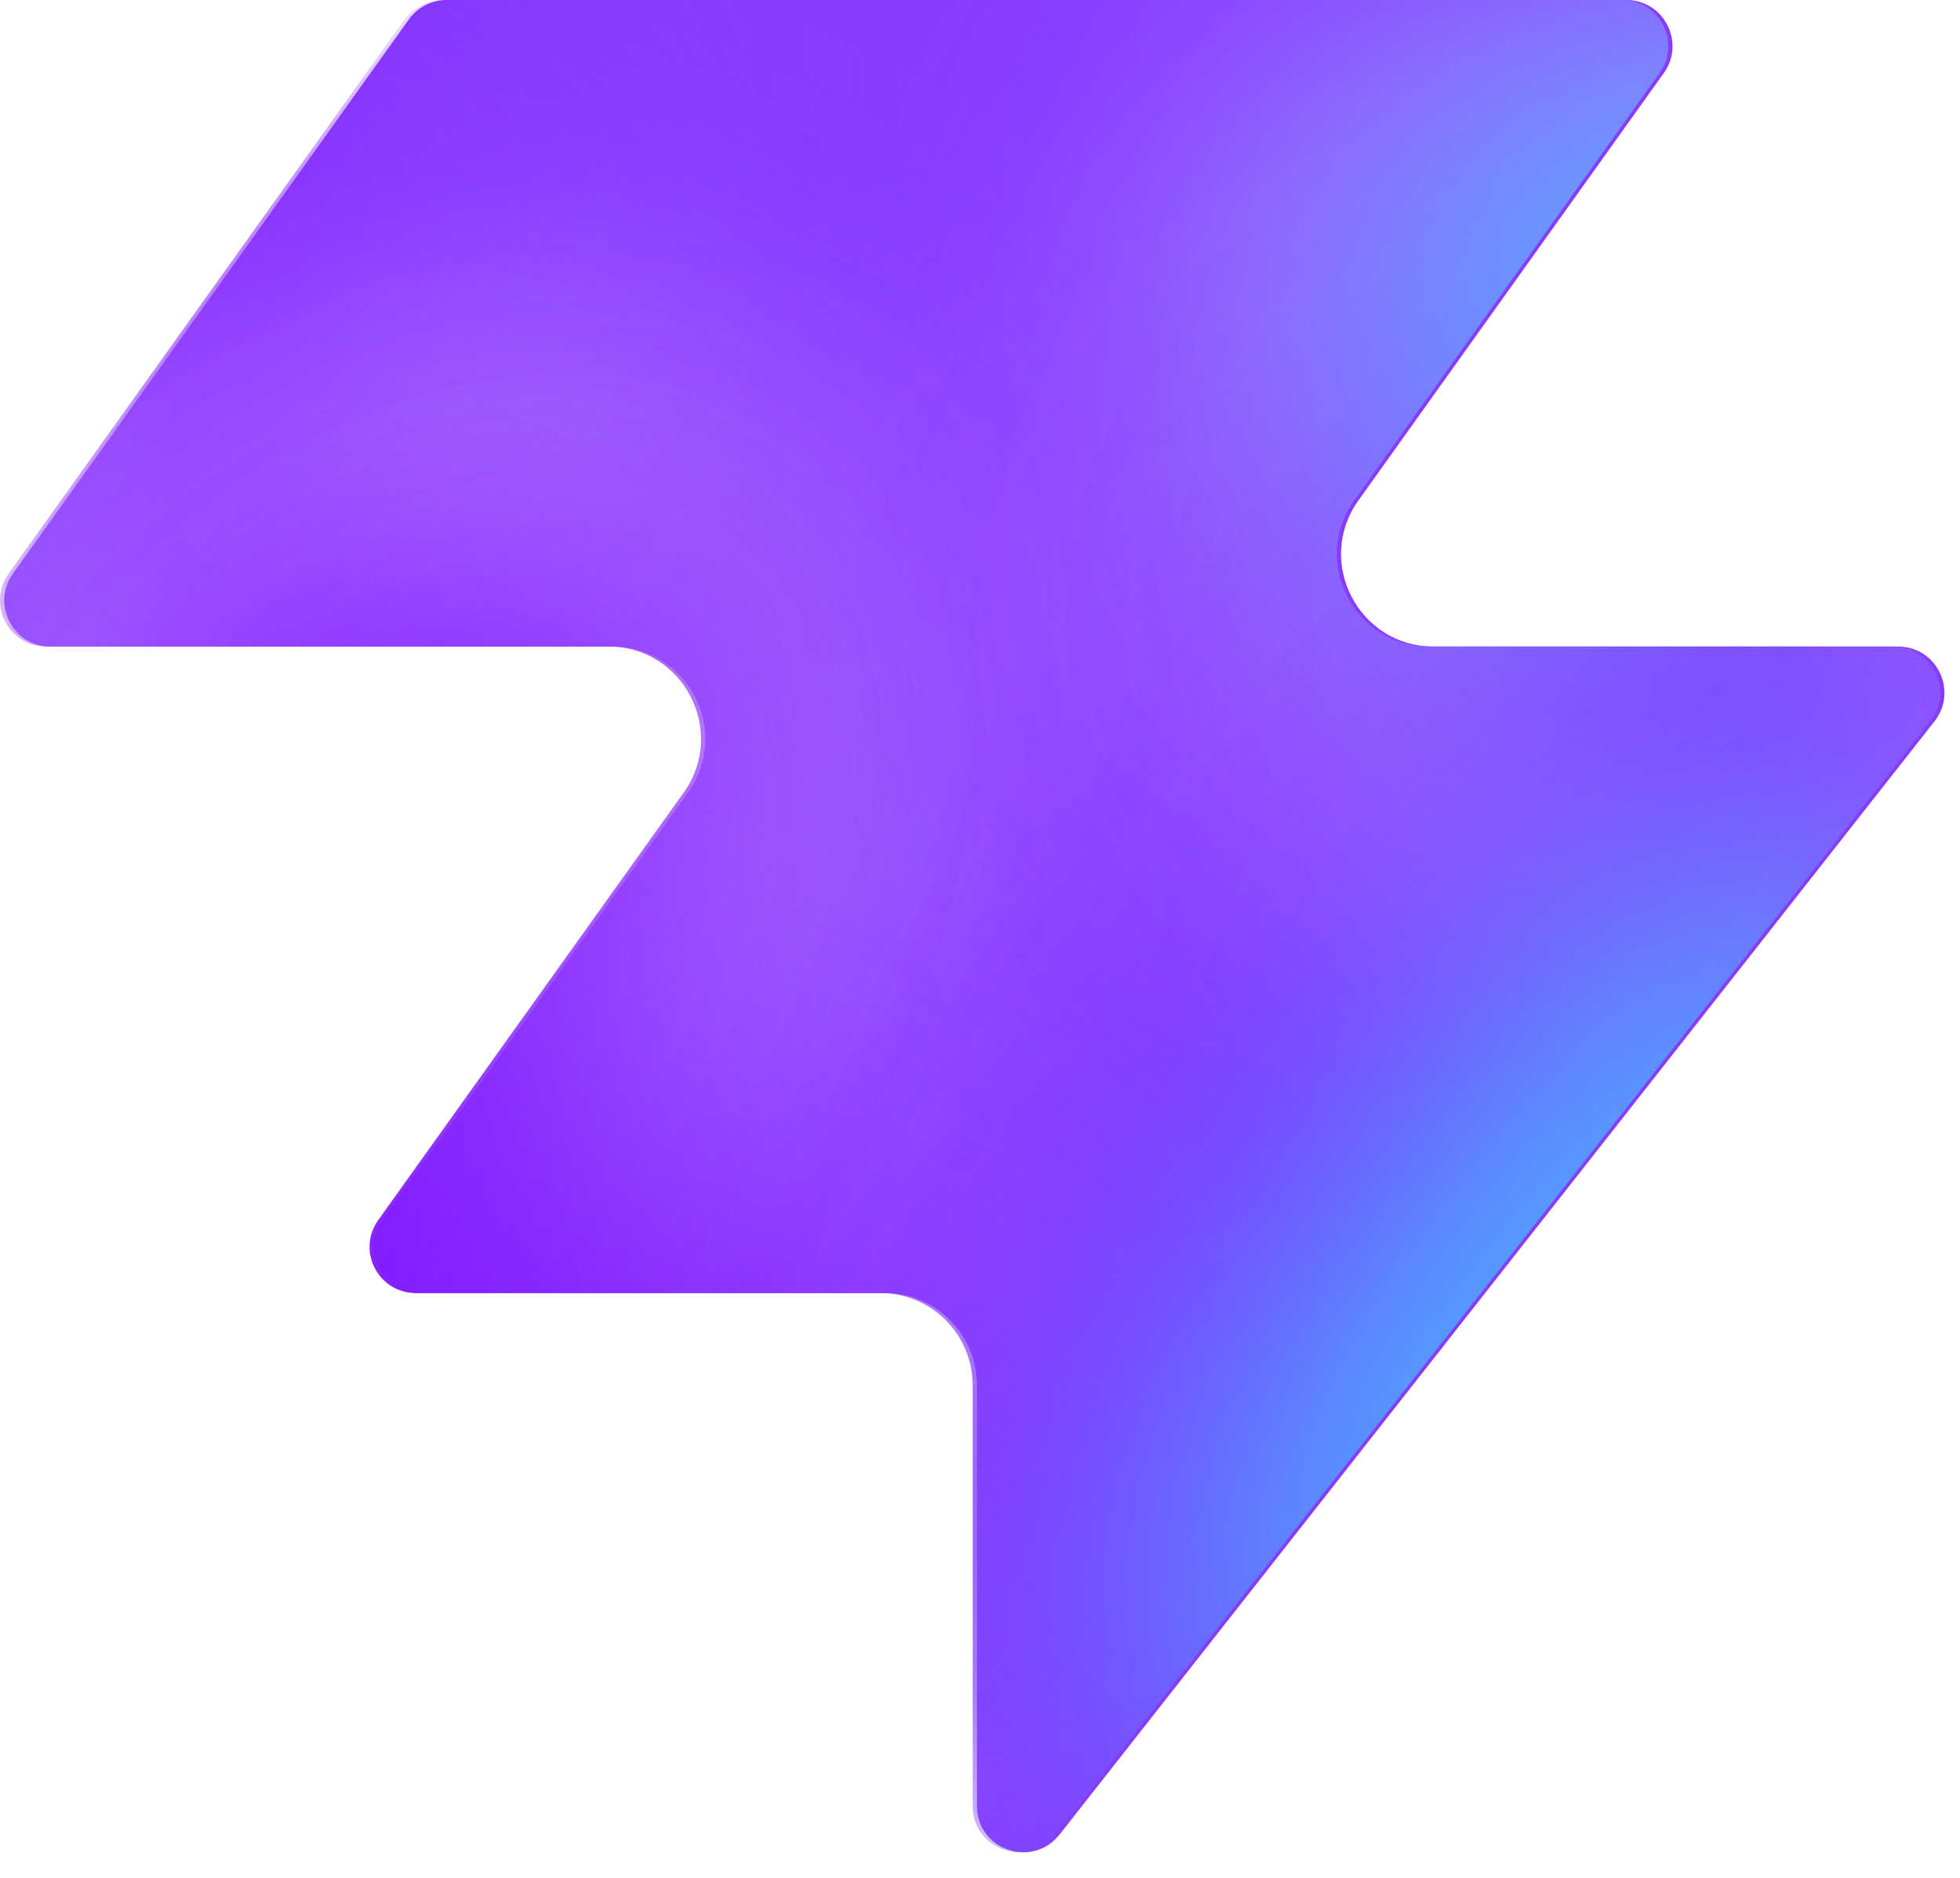
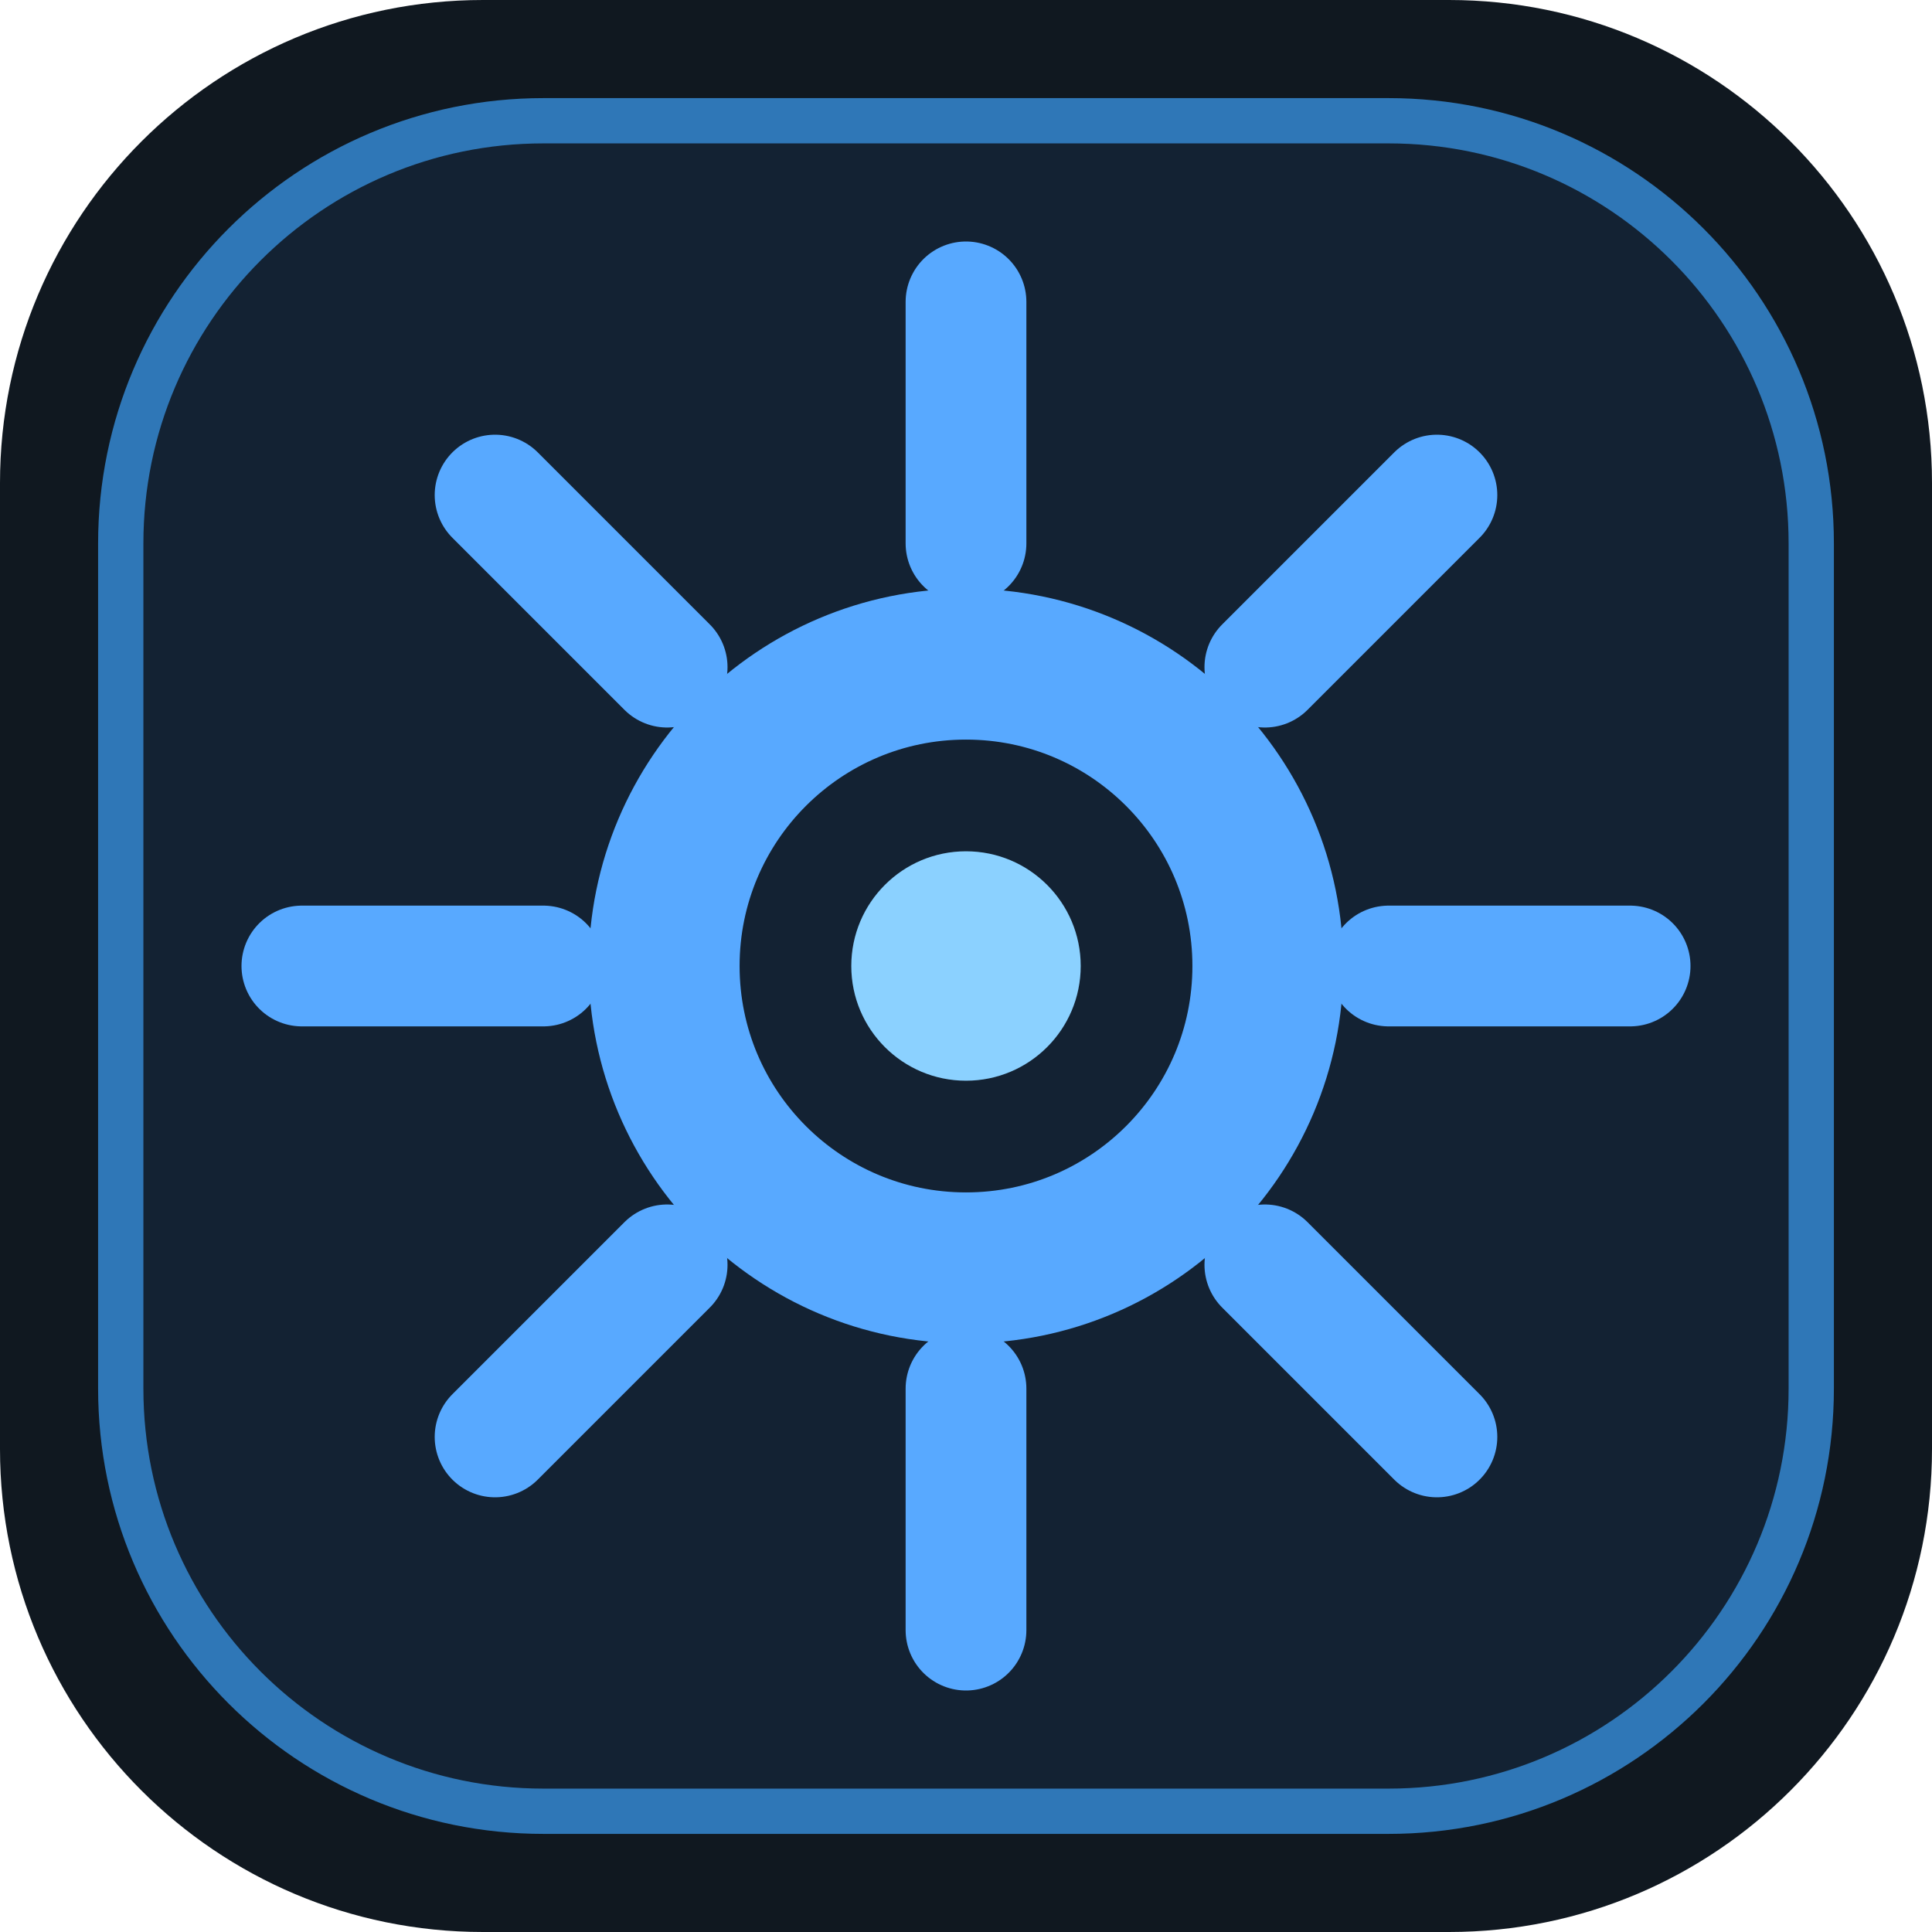
- <svg xmlns="http://www.w3.org/2000/svg" width="48" height="46" fill="none" viewBox="0 0 48 46">
-   <path fill="#863bff" d="M25.946 44.938c-.664.845-2.021.375-2.021-.698V33.937a2.26 2.26 0 0 0-2.262-2.262H10.287c-.92 0-1.456-1.04-.92-1.788l7.48-10.471c1.07-1.497 0-3.578-1.842-3.578H1.237c-.92 0-1.456-1.04-.92-1.788L10.013.474c.214-.297.556-.474.92-.474h28.894c.92 0 1.456 1.04.92 1.788l-7.48 10.471c-1.07 1.498 0 3.579 1.842 3.579h11.377c.943 0 1.473 1.088.89 1.83L25.947 44.94z" style="fill:#863bff;fill:color(display-p3 .525 .23 1);fill-opacity:1" />
-   <mask id="a" width="48" height="46" x="0" y="0" maskUnits="userSpaceOnUse" style="mask-type:alpha">
-     <path fill="#000" d="M25.842 44.938c-.664.844-2.021.375-2.021-.698V33.937a2.26 2.26 0 0 0-2.262-2.262H10.183c-.92 0-1.456-1.04-.92-1.788l7.48-10.471c1.07-1.498 0-3.579-1.842-3.579H1.133c-.92 0-1.456-1.04-.92-1.787L9.91.473c.214-.297.556-.474.92-.474h28.894c.92 0 1.456 1.04.92 1.788l-7.48 10.471c-1.07 1.498 0 3.578 1.842 3.578h11.377c.943 0 1.473 1.088.89 1.832L25.843 44.94z" style="fill:#000;fill-opacity:1" />
-   </mask>
-   <g mask="url(#a)">
-     <g filter="url(#b)">
-       <ellipse cx="5.508" cy="14.704" fill="#ede6ff" rx="5.508" ry="14.704" style="fill:#ede6ff;fill:color(display-p3 .927 .903 1);fill-opacity:1" transform="matrix(.00324 1 1 -.00324 -4.47 31.516)" />
-     </g>
-     <g filter="url(#c)">
-       <ellipse cx="10.399" cy="29.851" fill="#ede6ff" rx="10.399" ry="29.851" style="fill:#ede6ff;fill:color(display-p3 .927 .903 1);fill-opacity:1" transform="matrix(.00324 1 1 -.00324 -39.328 7.883)" />
-     </g>
-     <g filter="url(#d)">
-       <ellipse cx="5.508" cy="30.487" fill="#7e14ff" rx="5.508" ry="30.487" style="fill:#7e14ff;fill:color(display-p3 .492 .077 1);fill-opacity:1" transform="rotate(89.814 -25.913 -14.639)scale(1 -1)" />
-     </g>
-     <g filter="url(#e)">
-       <ellipse cx="5.508" cy="30.599" fill="#7e14ff" rx="5.508" ry="30.599" style="fill:#7e14ff;fill:color(display-p3 .492 .077 1);fill-opacity:1" transform="rotate(89.814 -32.644 -3.334)scale(1 -1)" />
-     </g>
-     <g filter="url(#f)">
-       <ellipse cx="5.508" cy="30.599" fill="#7e14ff" rx="5.508" ry="30.599" style="fill:#7e14ff;fill:color(display-p3 .492 .077 1);fill-opacity:1" transform="matrix(.00324 1 1 -.00324 -34.34 30.47)" />
-     </g>
-     <g filter="url(#g)">
-       <ellipse cx="14.072" cy="22.078" fill="#ede6ff" rx="14.072" ry="22.078" style="fill:#ede6ff;fill:color(display-p3 .927 .903 1);fill-opacity:1" transform="rotate(93.35 24.506 48.493)scale(-1 1)" />
-     </g>
-     <g filter="url(#h)">
-       <ellipse cx="3.47" cy="21.501" fill="#7e14ff" rx="3.47" ry="21.501" style="fill:#7e14ff;fill:color(display-p3 .492 .077 1);fill-opacity:1" transform="rotate(89.009 28.708 47.59)scale(-1 1)" />
-     </g>
-     <g filter="url(#i)">
-       <ellipse cx="3.47" cy="21.501" fill="#7e14ff" rx="3.47" ry="21.501" style="fill:#7e14ff;fill:color(display-p3 .492 .077 1);fill-opacity:1" transform="rotate(89.009 28.708 47.59)scale(-1 1)" />
-     </g>
-     <g filter="url(#j)">
-       <ellipse cx=".387" cy="8.972" fill="#7e14ff" rx="4.407" ry="29.108" style="fill:#7e14ff;fill:color(display-p3 .492 .077 1);fill-opacity:1" transform="rotate(39.51 .387 8.972)" />
-     </g>
-     <g filter="url(#k)">
-       <ellipse cx="47.523" cy="-6.092" fill="#7e14ff" rx="4.407" ry="29.108" style="fill:#7e14ff;fill:color(display-p3 .492 .077 1);fill-opacity:1" transform="rotate(37.892 47.523 -6.092)" />
-     </g>
-     <g filter="url(#l)">
-       <ellipse cx="41.412" cy="6.333" fill="#47bfff" rx="5.971" ry="9.665" style="fill:#47bfff;fill:color(display-p3 .28 .748 1);fill-opacity:1" transform="rotate(37.892 41.412 6.333)" />
-     </g>
-     <g filter="url(#m)">
-       <ellipse cx="-1.879" cy="38.332" fill="#7e14ff" rx="4.407" ry="29.108" style="fill:#7e14ff;fill:color(display-p3 .492 .077 1);fill-opacity:1" transform="rotate(37.892 -1.88 38.332)" />
-     </g>
-     <g filter="url(#n)">
-       <ellipse cx="-1.879" cy="38.332" fill="#7e14ff" rx="4.407" ry="29.108" style="fill:#7e14ff;fill:color(display-p3 .492 .077 1);fill-opacity:1" transform="rotate(37.892 -1.88 38.332)" />
-     </g>
-     <g filter="url(#o)">
-       <ellipse cx="35.651" cy="29.907" fill="#7e14ff" rx="4.407" ry="29.108" style="fill:#7e14ff;fill:color(display-p3 .492 .077 1);fill-opacity:1" transform="rotate(37.892 35.651 29.907)" />
-     </g>
-     <g filter="url(#p)">
-       <ellipse cx="38.418" cy="32.4" fill="#47bfff" rx="5.971" ry="15.297" style="fill:#47bfff;fill:color(display-p3 .28 .748 1);fill-opacity:1" transform="rotate(37.892 38.418 32.4)" />
-     </g>
+ <svg xmlns="http://www.w3.org/2000/svg" viewBox="0 0 64 64">
+   <rect width="64" height="64" rx="16" fill="#101820" />
+   <rect x="4" y="4" width="56" height="56" rx="14" fill="#132233" stroke="#2f77b7" stroke-width="1.5" />
+   <g fill="none" stroke="#58a9ff" stroke-linecap="round" stroke-linejoin="round">
+     <circle cx="32" cy="32" r="10" stroke-width="5" />
+     <path stroke-width="4" d="M32 10v8M32 46v8M10 32h8M46 32h8M16.4 16.4l5.7 5.7M41.9 41.9l5.7 5.7M47.6 16.4l-5.7 5.7M22.1 41.9l-5.7 5.7" />
  </g>
-   <defs>
-     <filter id="b" width="60.045" height="41.654" x="-19.77" y="16.149" color-interpolation-filters="sRGB" filterUnits="userSpaceOnUse">
-       <feFlood flood-opacity="0" result="BackgroundImageFix" />
-       <feBlend in="SourceGraphic" in2="BackgroundImageFix" result="shape" />
-       <feGaussianBlur result="effect1_foregroundBlur_2002_17158" stdDeviation="7.659" />
-     </filter>
-     <filter id="c" width="90.34" height="51.437" x="-54.613" y="-7.533" color-interpolation-filters="sRGB" filterUnits="userSpaceOnUse">
-       <feFlood flood-opacity="0" result="BackgroundImageFix" />
-       <feBlend in="SourceGraphic" in2="BackgroundImageFix" result="shape" />
-       <feGaussianBlur result="effect1_foregroundBlur_2002_17158" stdDeviation="7.659" />
-     </filter>
-     <filter id="d" width="79.355" height="29.4" x="-49.64" y="2.03" color-interpolation-filters="sRGB" filterUnits="userSpaceOnUse">
-       <feFlood flood-opacity="0" result="BackgroundImageFix" />
-       <feBlend in="SourceGraphic" in2="BackgroundImageFix" result="shape" />
-       <feGaussianBlur result="effect1_foregroundBlur_2002_17158" stdDeviation="4.596" />
-     </filter>
-     <filter id="e" width="79.579" height="29.4" x="-45.045" y="20.029" color-interpolation-filters="sRGB" filterUnits="userSpaceOnUse">
-       <feFlood flood-opacity="0" result="BackgroundImageFix" />
-       <feBlend in="SourceGraphic" in2="BackgroundImageFix" result="shape" />
-       <feGaussianBlur result="effect1_foregroundBlur_2002_17158" stdDeviation="4.596" />
-     </filter>
-     <filter id="f" width="79.579" height="29.4" x="-43.513" y="21.178" color-interpolation-filters="sRGB" filterUnits="userSpaceOnUse">
-       <feFlood flood-opacity="0" result="BackgroundImageFix" />
-       <feBlend in="SourceGraphic" in2="BackgroundImageFix" result="shape" />
-       <feGaussianBlur result="effect1_foregroundBlur_2002_17158" stdDeviation="4.596" />
-     </filter>
-     <filter id="g" width="74.749" height="58.852" x="15.756" y="-17.901" color-interpolation-filters="sRGB" filterUnits="userSpaceOnUse">
-       <feFlood flood-opacity="0" result="BackgroundImageFix" />
-       <feBlend in="SourceGraphic" in2="BackgroundImageFix" result="shape" />
-       <feGaussianBlur result="effect1_foregroundBlur_2002_17158" stdDeviation="7.659" />
-     </filter>
-     <filter id="h" width="61.377" height="25.362" x="23.548" y="2.284" color-interpolation-filters="sRGB" filterUnits="userSpaceOnUse">
-       <feFlood flood-opacity="0" result="BackgroundImageFix" />
-       <feBlend in="SourceGraphic" in2="BackgroundImageFix" result="shape" />
-       <feGaussianBlur result="effect1_foregroundBlur_2002_17158" stdDeviation="4.596" />
-     </filter>
-     <filter id="i" width="61.377" height="25.362" x="23.548" y="2.284" color-interpolation-filters="sRGB" filterUnits="userSpaceOnUse">
-       <feFlood flood-opacity="0" result="BackgroundImageFix" />
-       <feBlend in="SourceGraphic" in2="BackgroundImageFix" result="shape" />
-       <feGaussianBlur result="effect1_foregroundBlur_2002_17158" stdDeviation="4.596" />
-     </filter>
-     <filter id="j" width="56.045" height="63.649" x="-27.636" y="-22.853" color-interpolation-filters="sRGB" filterUnits="userSpaceOnUse">
-       <feFlood flood-opacity="0" result="BackgroundImageFix" />
-       <feBlend in="SourceGraphic" in2="BackgroundImageFix" result="shape" />
-       <feGaussianBlur result="effect1_foregroundBlur_2002_17158" stdDeviation="4.596" />
-     </filter>
-     <filter id="k" width="54.814" height="64.646" x="20.116" y="-38.415" color-interpolation-filters="sRGB" filterUnits="userSpaceOnUse">
-       <feFlood flood-opacity="0" result="BackgroundImageFix" />
-       <feBlend in="SourceGraphic" in2="BackgroundImageFix" result="shape" />
-       <feGaussianBlur result="effect1_foregroundBlur_2002_17158" stdDeviation="4.596" />
-     </filter>
-     <filter id="l" width="33.541" height="35.313" x="24.641" y="-11.323" color-interpolation-filters="sRGB" filterUnits="userSpaceOnUse">
-       <feFlood flood-opacity="0" result="BackgroundImageFix" />
-       <feBlend in="SourceGraphic" in2="BackgroundImageFix" result="shape" />
-       <feGaussianBlur result="effect1_foregroundBlur_2002_17158" stdDeviation="4.596" />
-     </filter>
-     <filter id="m" width="54.814" height="64.646" x="-29.286" y="6.009" color-interpolation-filters="sRGB" filterUnits="userSpaceOnUse">
-       <feFlood flood-opacity="0" result="BackgroundImageFix" />
-       <feBlend in="SourceGraphic" in2="BackgroundImageFix" result="shape" />
-       <feGaussianBlur result="effect1_foregroundBlur_2002_17158" stdDeviation="4.596" />
-     </filter>
-     <filter id="n" width="54.814" height="64.646" x="-29.286" y="6.009" color-interpolation-filters="sRGB" filterUnits="userSpaceOnUse">
-       <feFlood flood-opacity="0" result="BackgroundImageFix" />
-       <feBlend in="SourceGraphic" in2="BackgroundImageFix" result="shape" />
-       <feGaussianBlur result="effect1_foregroundBlur_2002_17158" stdDeviation="4.596" />
-     </filter>
-     <filter id="o" width="54.814" height="64.646" x="8.244" y="-2.416" color-interpolation-filters="sRGB" filterUnits="userSpaceOnUse">
-       <feFlood flood-opacity="0" result="BackgroundImageFix" />
-       <feBlend in="SourceGraphic" in2="BackgroundImageFix" result="shape" />
-       <feGaussianBlur result="effect1_foregroundBlur_2002_17158" stdDeviation="4.596" />
-     </filter>
-     <filter id="p" width="39.409" height="43.623" x="18.713" y="10.588" color-interpolation-filters="sRGB" filterUnits="userSpaceOnUse">
-       <feFlood flood-opacity="0" result="BackgroundImageFix" />
-       <feBlend in="SourceGraphic" in2="BackgroundImageFix" result="shape" />
-       <feGaussianBlur result="effect1_foregroundBlur_2002_17158" stdDeviation="4.596" />
-     </filter>
-   </defs>
+   <circle cx="32" cy="32" r="3.8" fill="#8bd1ff" />
</svg>
